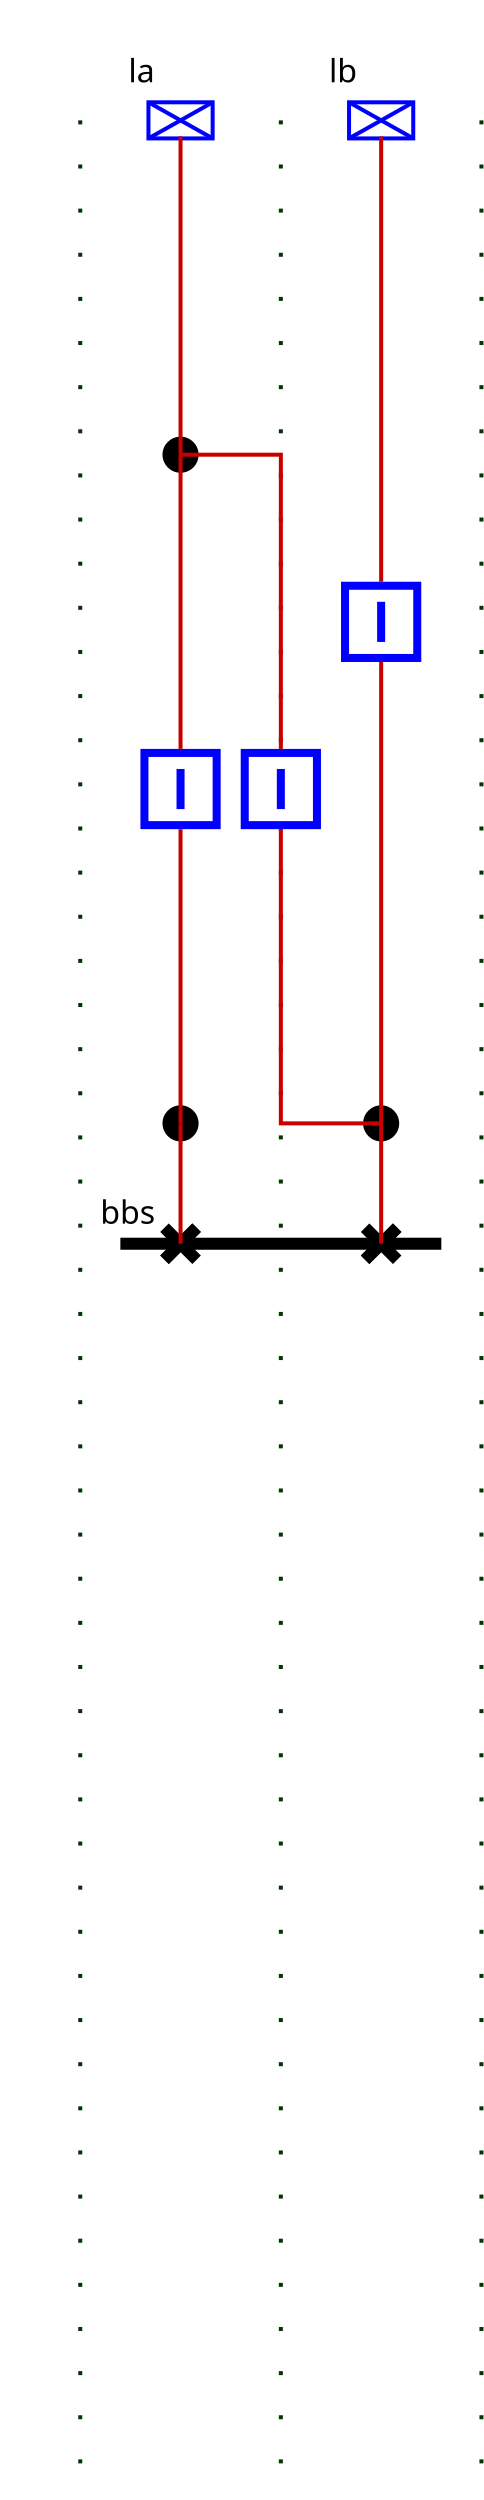
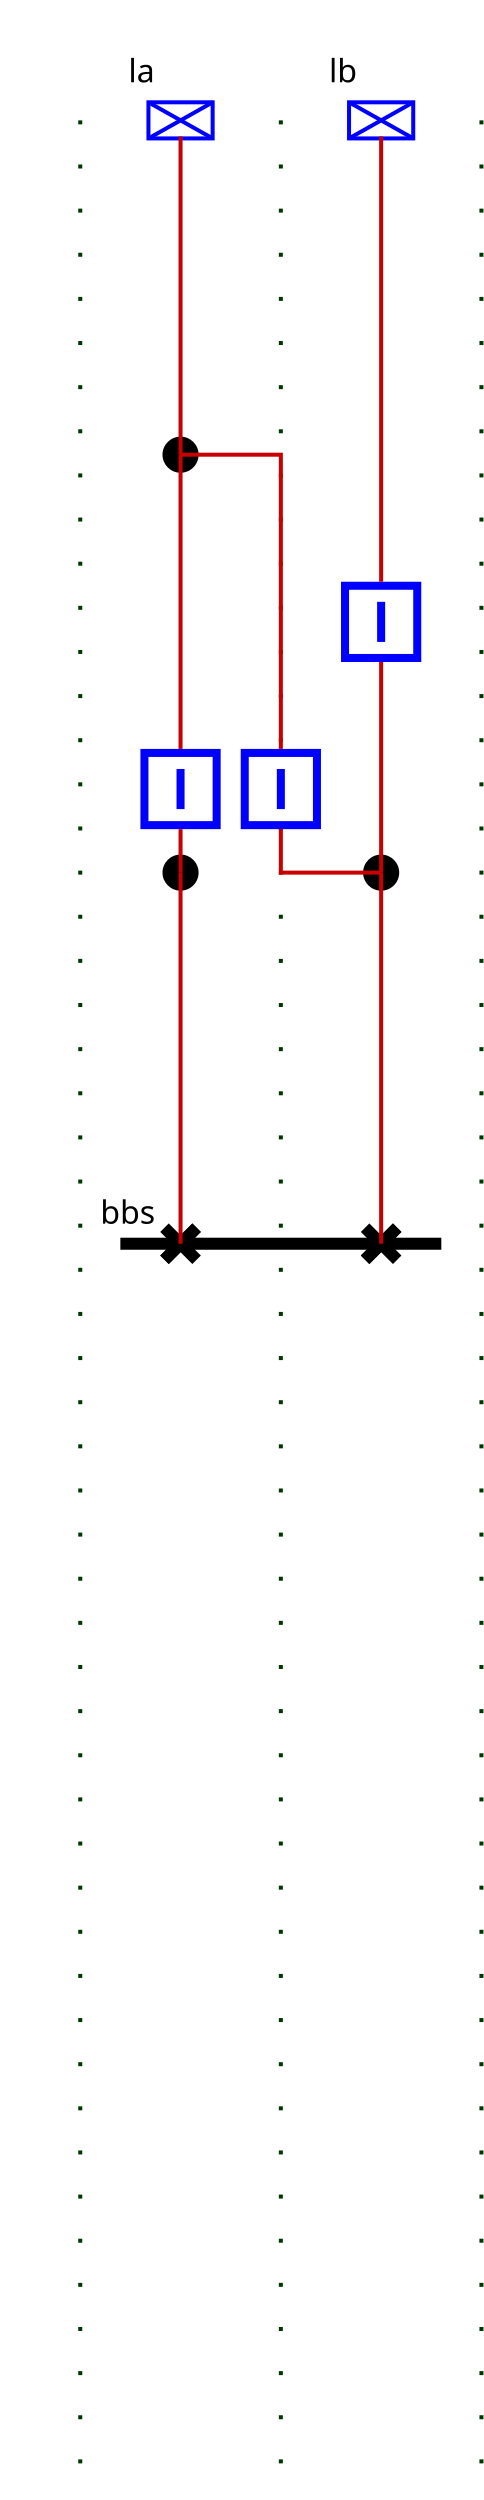
<svg xmlns="http://www.w3.org/2000/svg">
  <style>.substation-diagram {fill:rgb(255,255,255);stroke-width:1;fill-opacity:0;}.wire_vl {stroke:rgb(200,0,0);stroke-width:1;}.grid {stroke:rgb(0,55,0);stroke-width:1;stroke-dasharray:1,10;}.bus_vl {stroke:rgb(0,0,0);stroke-width:3;}.component-label {fill:black;color:black;stroke:none;fill-opacity:1;}.BUSBAR_SECTION{stroke:rgb(0,0,255);}

.BREAKER {
	stroke:rgb(0,0,255);
    stroke-width:2;
    fill-opacity:1;
}

.DISCONNECTOR {
    stroke:rgb(0,0,0);
    stroke-width:3
}
.GENERATOR{stroke:rgb(0,0,255);}
.LINE{stroke:rgb(0,0,255);}
.LOAD{stroke:rgb(0,0,255);}
.LOAD_BREAK_SWITCH{stroke:rgb(0,0,255);}
.NODE {stroke:rgb(0,0,0);fill:rgb(0,0,0);fill-opacity:1;}
.CAPACITOR{stroke:rgb(0,0,255);}
.INDUCTOR{stroke:rgb(0,0,255);}
.STATIC_VAR_COMPENSATOR{stroke:rgb(0,0,255);}
#path5227 { stroke-width:0.4; stroke-linecap:butt;stroke-linejoin:miter;stroke-miterlimit:1.4;}
#path5229 {stroke-width:0.4;stroke-linecap:butt;stroke-linejoin:miter;stroke-miterlimit:4;}
#path5231 {stroke-width:0.4;stroke-linecap:butt;stroke-linejoin:miter;stroke-miterlimit:4;}
.TWO_WINDINGS_TRANSFORMER{stroke:rgb(0,0,255);}
.THREE_WINDINGS_TRANSFORMER{stroke:rgb(0,0,255);}
.VSC_CONVERTER_STATION {stroke:rgb(0,0,255);font-size:7.431px;line-height:1.25;font-family:sans-serif;-inkscape-font-specification:'sans-serif, Normal';font-variant-ligatures:normal;font-variant-caps:normal;font-variant-numeric:normal;font-feature-settings:normal;text-align:start;letter-spacing:0px;word-spacing:0px;writing-mode:lr-tb;text-anchor:start;stroke-miterlimit:4;}
.DANGLING_LINE {stroke:rgb(0,0,0);stroke-width:2;}
.PHASE_SHIFT_TRANSFORMER {stroke:rgb(0,0,255);stroke-linecap:butt;stroke-linejoin:miter;stroke-miterlimit:4;}
.ba .open { visibility: hidden;}.ba .closed { visibility: visible;}.da .open { visibility: hidden;}.da .closed { visibility: visible;}.bb .open { visibility: hidden;}.bb .closed { visibility: visible;}.db .open { visibility: hidden;}.db .closed { visibility: visible;}.bs .open { visibility: hidden;}.bs .closed { visibility: visible;}</style>
  <g class="substation-diagram">
    <g id="GRID_vl">
      <line y2="565.0" x1="0.0" class="grid" x2="0.0" transform="translate(20.0,50.0)" y1="-20.0" />
      <line y2="565.0" x1="50.0" class="grid" x2="50.0" transform="translate(20.0,50.0)" y1="-20.0" />
      <line y2="565.0" x1="100.0" class="grid" x2="100.0" transform="translate(20.0,50.0)" y1="-20.0" />
    </g>
    <g class="substation-diagram BUSBAR_SECTION bbs" id="bbs" transform="translate(30.0,310.0)">
      <line y2="0" x1="0" class="bus_vl" x2="80.0" y1="0" />
      <text x="-5.0" font-size="8" y="-5.0" class="component-label" font-family="Verdana" transform="rotate(0,0,0)">bbs</text>
    </g>
    <g class="substation-diagram LOAD la" id="la" transform="translate(37.0,25.5)">
      <rect height="9" width="16" />
      <line y2="9" x1="0" x2="16" y1="0" />
      <line y2="9" x1="16" x2="0" y1="0" />
      <text x="-5.0" font-size="8" y="-5.0" class="component-label" font-family="Verdana" transform="rotate(0,0,0)">la</text>
    </g>
    <g class="substation-diagram LOAD lb" id="lb" transform="translate(87.0,25.5)">
      <rect height="9" width="16" />
      <line y2="9" x1="0" x2="16" y1="0" />
      <line y2="9" x1="16" x2="0" y1="0" />
      <text x="-5.0" font-size="8" y="-5.0" class="component-label" font-family="Verdana" transform="rotate(0,0,0)">lb</text>
    </g>
    <g class="substation-diagram BREAKER ba" id="ba" transform="translate(35.0,186.6667)">
      <g class="closed" id="closed">
        <rect x="1" width="18" y="1" height="18" />
        <line y2="15" x1="10" x2="10" y1="5" />
      </g>
      <g class="open" id="open">
        <rect x="1" width="18" y="1" height="18" />
        <line y2="10" x1="5" x2="15" y1="10" />
      </g>
    </g>
    <g class="substation-diagram DISCONNECTOR da" id="da" transform="translate(41.0,306.0)">
      <g id="closed">
        <line y2="8" x1="0" x2="8" y1="0" />
        <line y2="8" x1="8" x2="0" y1="0" />
      </g>
      <g id="open">
        <line y2="8" x1="8" x2="0" y1="0" />
      </g>
    </g>
-     <g class="substation-diagram NODE FICT_vl_3" id="FICT_vl_3" transform="translate(91.0,276.0)">
+     <g class="substation-diagram NODE FICT_vl_3" id="FICT_vl_3" transform="translate(91.0,213.5)">
      <circle r="4" cx="4" cy="4" />
    </g>
    <g class="substation-diagram BREAKER bb" id="bb" transform="translate(85.0,145.0)">
      <g class="closed" id="closed">
        <rect x="1" width="18" y="1" height="18" />
        <line y2="15" x1="10" x2="10" y1="5" />
      </g>
      <g class="open" id="open">
        <rect x="1" width="18" y="1" height="18" />
        <line y2="10" x1="5" x2="15" y1="10" />
      </g>
    </g>
    <g class="substation-diagram DISCONNECTOR db" id="db" transform="translate(91.0,306.0)">
      <g id="closed">
        <line y2="8" x1="0" x2="8" y1="0" />
        <line y2="8" x1="8" x2="0" y1="0" />
      </g>
      <g id="open">
        <line y2="8" x1="8" x2="0" y1="0" />
      </g>
    </g>
    <g class="substation-diagram BREAKER bs" id="bs" transform="translate(60.0,186.6667)">
      <g class="closed" id="closed">
        <rect x="1" width="18" y="1" height="18" />
        <line y2="15" x1="10" x2="10" y1="5" />
      </g>
      <g class="open" id="open">
        <rect x="1" width="18" y="1" height="18" />
        <line y2="10" x1="5" x2="15" y1="10" />
      </g>
    </g>
    <g class="substation-diagram NODE FICT_vl_laFictif" id="FICT_vl_laFictif" transform="translate(41.0,109.3333)">
      <circle r="4" cx="4" cy="4" />
    </g>
-     <g class="substation-diagram NODE FICT_vl_daFictif" id="FICT_vl_daFictif" transform="translate(41.0,276.0)">
+     <g class="substation-diagram NODE FICT_vl_daFictif" id="FICT_vl_daFictif" transform="translate(41.0,213.5)">
      <circle r="4" cx="4" cy="4" />
    </g>
    <polyline class="wire_vl" points="45.0,310.0 45.0,310.0" id="vl_Wire0" />
    <polyline class="wire_vl" points="95.0,34.0 95.0,145.0" id="vl_Wire1" />
-     <polyline class="wire_vl" points="95.0,165.0 95.0,280.0" id="vl_Wire2" />
-     <polyline class="wire_vl" points="95.0,280.0 95.0,310.0" id="vl_Wire3" />
+     <polyline class="wire_vl" points="95.0,165.0 95.0,217.5" id="vl_Wire2" />
+     <polyline class="wire_vl" points="95.0,217.5 95.0,310.0" id="vl_Wire3" />
    <polyline class="wire_vl" points="95.0,310.0 95.0,310.0" id="vl_Wire4" />
-     <polyline class="wire_vl" points="70.0,206.667 70.0,280.0 95.0,280.0" id="vl_Wire5" />
+     <polyline class="wire_vl" points="70.0,206.667 70.0,217.5 95.0,217.5" id="vl_Wire5" />
    <polyline class="wire_vl" points="45.0,113.333 45.0,186.667" id="vl_Wire6" />
    <polyline class="wire_vl" points="70.0,186.667 70.0,113.333 45.0,113.333" id="vl_Wire7" />
    <polyline class="wire_vl" points="45.0,34 45.0,113.333" id="vl_Wire8" />
-     <polyline class="wire_vl" points="45.0,206.667 45.0,280.0" id="vl_Wire9" />
-     <polyline class="wire_vl" points="45.0,310.0 45.0,280.0" id="vl_Wire10" />
+     <polyline class="wire_vl" points="45.0,206.667 45.0,217.5" id="vl_Wire9" />
+     <polyline class="wire_vl" points="45.0,310.0 45.0,217.5" id="vl_Wire10" />
    <g id="LABEL_VL_vl">
      <text x="0.0" font-size="12" y="0.0" class="component-label" font-family="Verdana" transform="rotate(0,0,0)">vl</text>
    </g>
  </g>
</svg>
